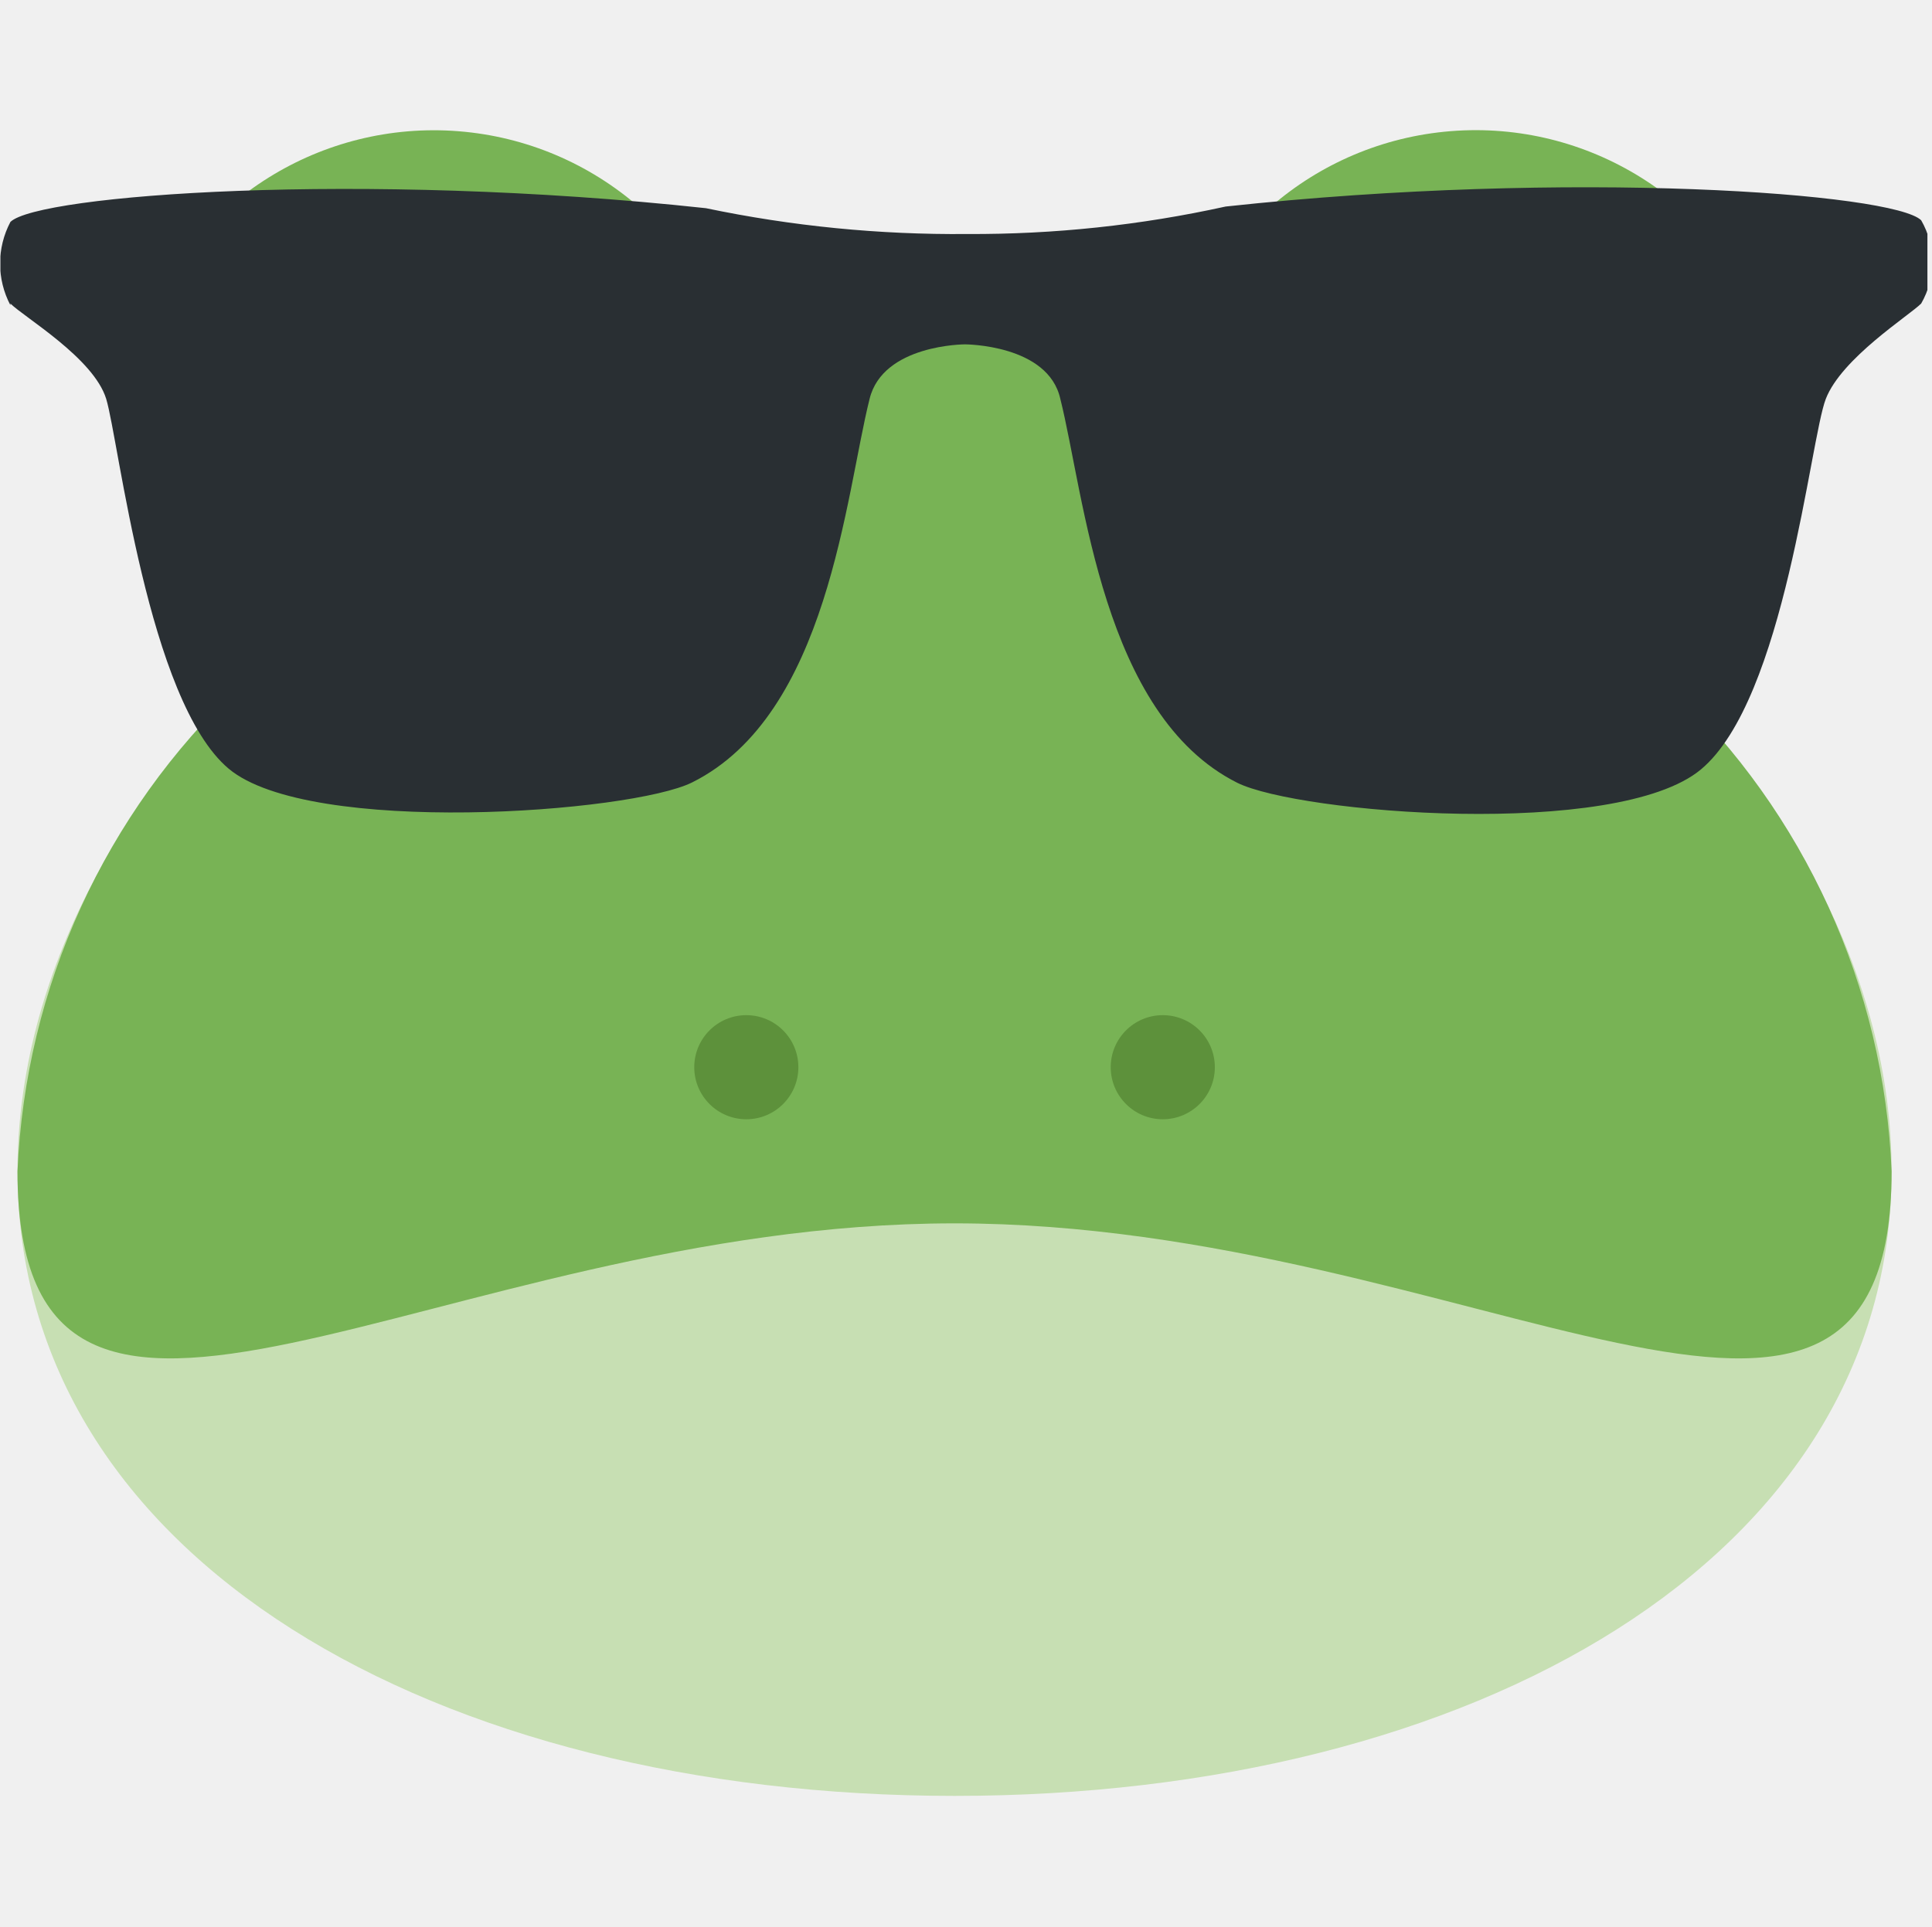
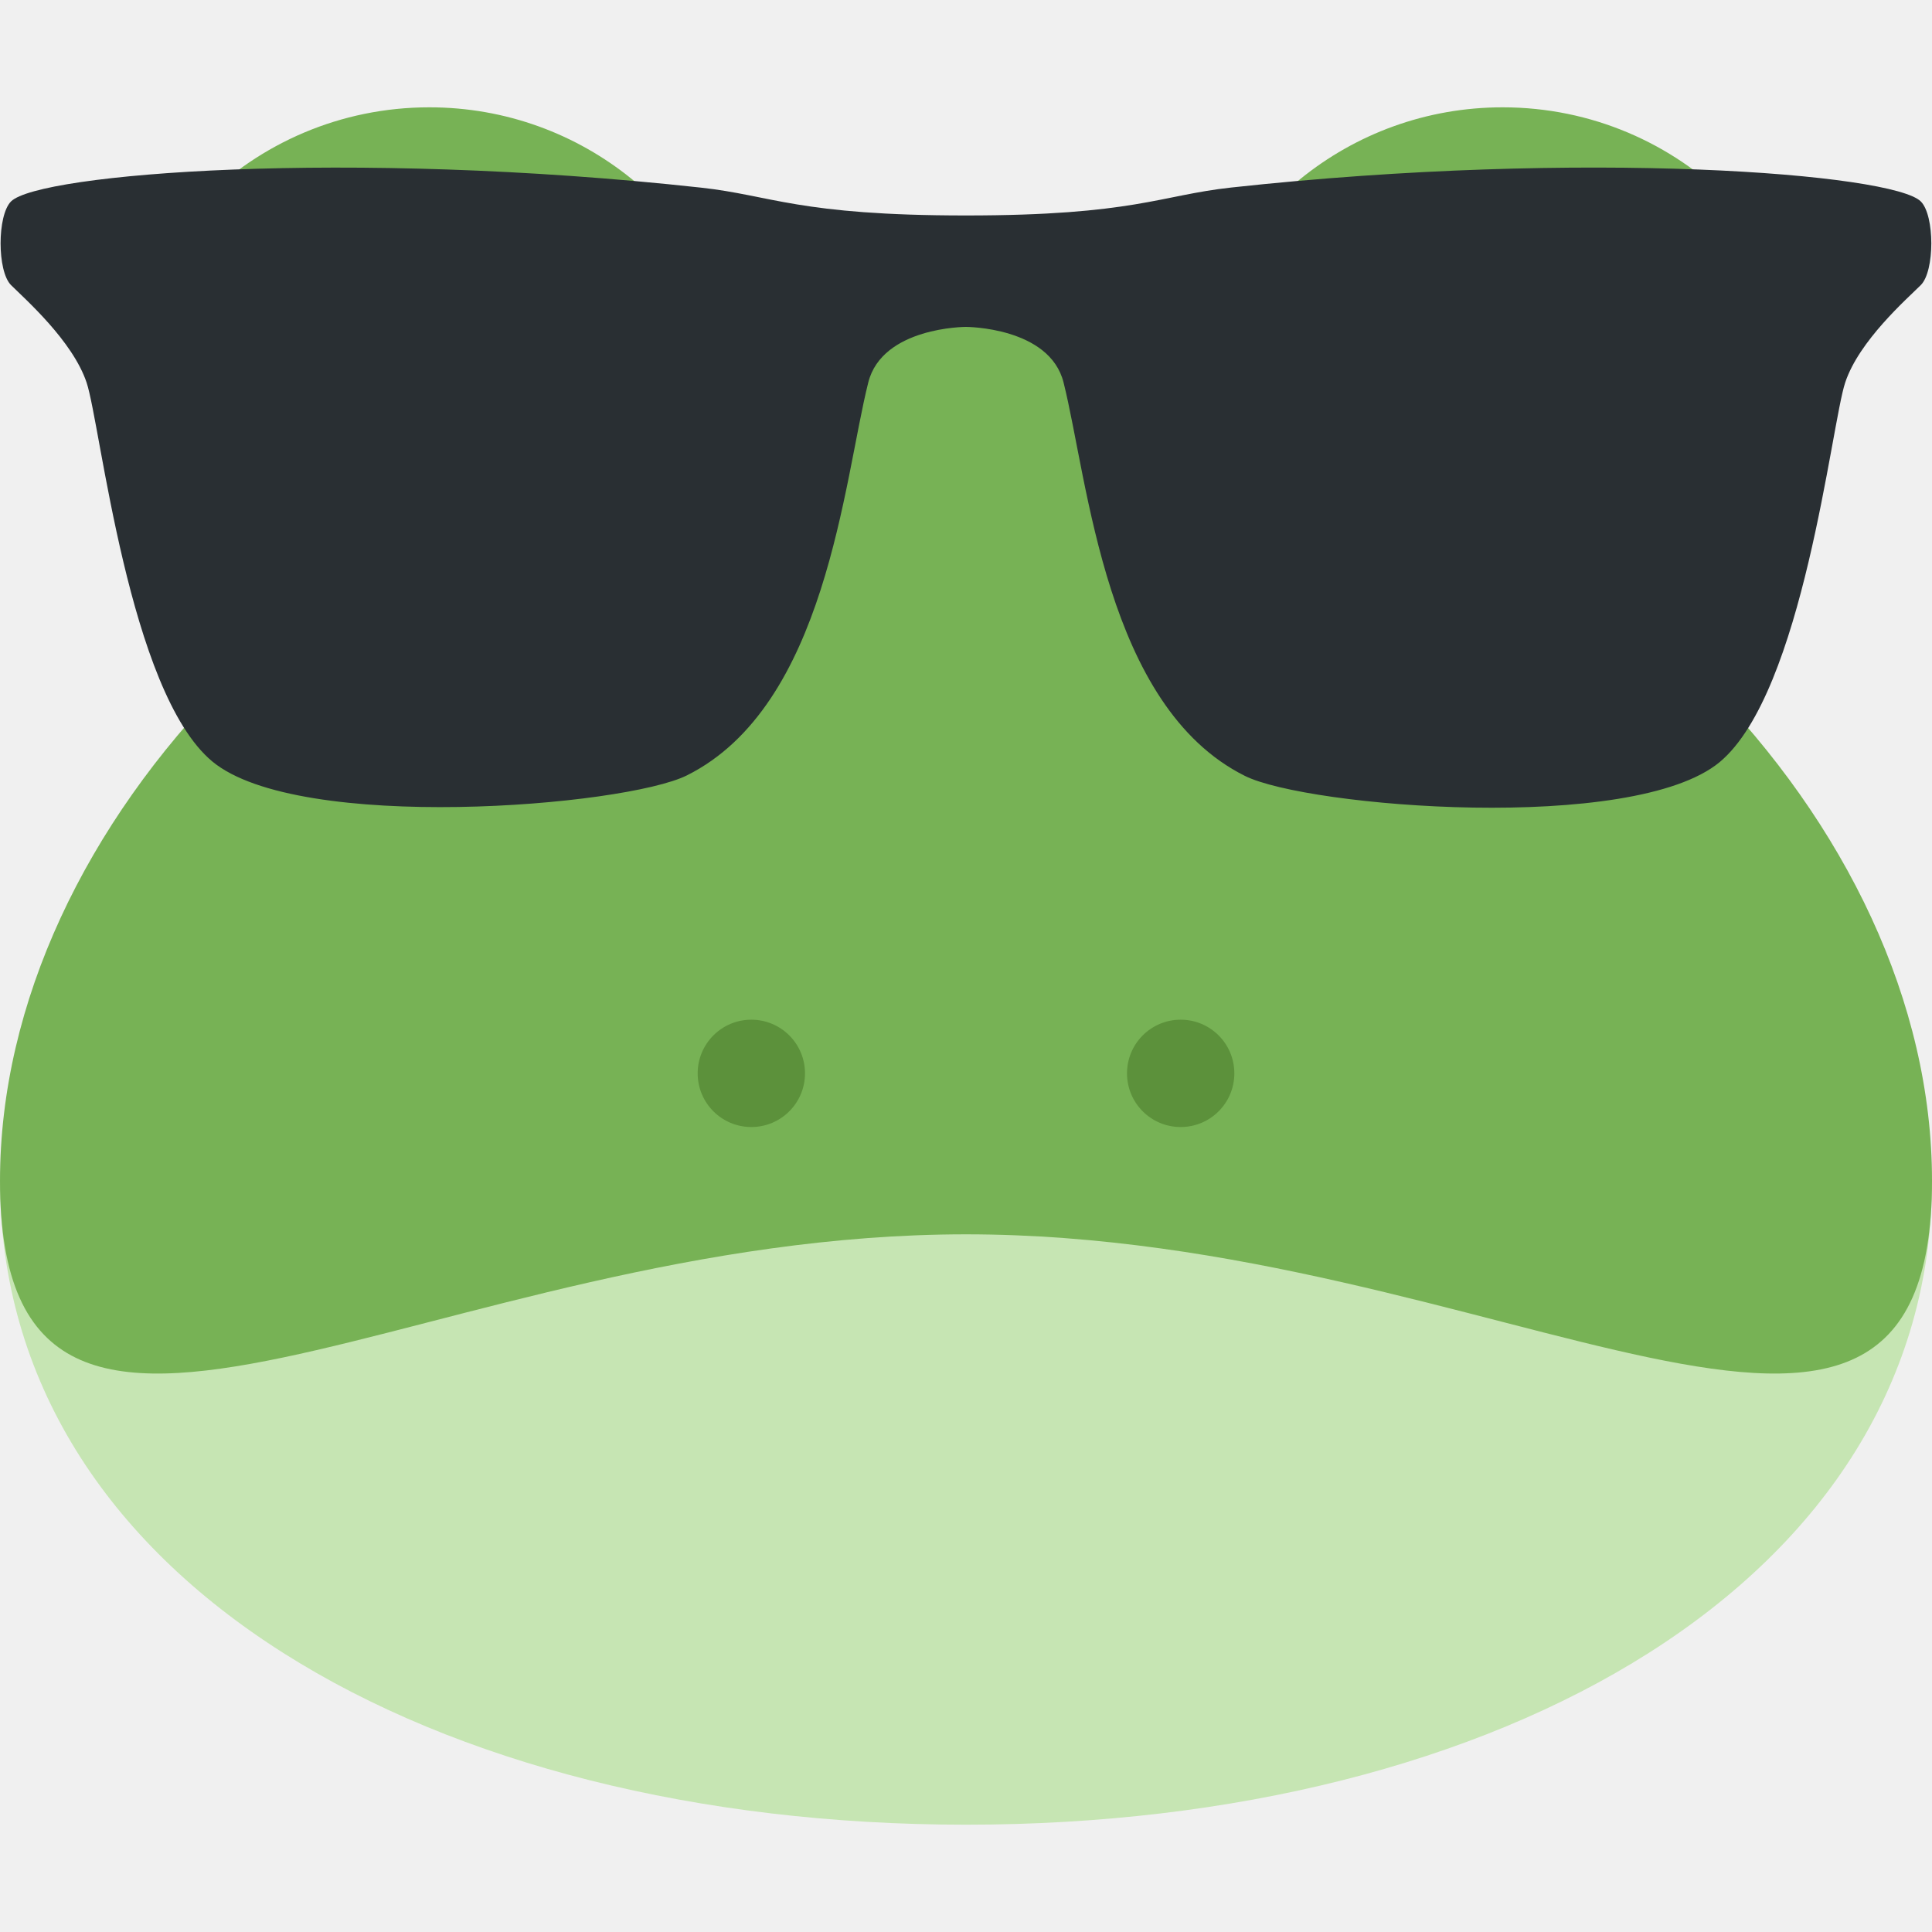
- <svg xmlns="http://www.w3.org/2000/svg" viewBox="0 0 46.39 46.27">
-   <defs>
-     <style>.cls-1{fill:none;}.cls-2{fill:#c7dfb3;}.cls-3{fill:#78b355;}.cls-4{fill:#fff;}.cls-5,.cls-8{fill:#292f33;}.cls-6{fill:#5d913b;}.cls-7{clip-path:url(#clip-path);}.cls-8{fill-rule:evenodd;}</style>
+ <svg xmlns="http://www.w3.org/2000/svg" viewBox="0 0 45 45" version="1.1" id="svg31" width="45" height="45">
+   <defs id="defs7">
+     <style id="style2">.cls-1{fill:none;}.cls-2{fill:#c7dfb3;}.cls-3{fill:#78b355;}.cls-4{fill:#fff;}.cls-5,.cls-8{fill:#292f33;}.cls-6{fill:#5d913b;}.cls-7{clip-path:url(#clip-path);}.cls-8{fill-rule:evenodd;}</style>
    <clipPath id="clip-path" transform="translate(0.01)">
-       <rect class="cls-1" y="3.13" width="46.27" height="32.81" />
+       <rect class="cls-1" y="3.13" width="46.27" height="32.81" id="rect4" x="0" />
+     </clipPath>
+     <clipPath id="clipPath16-3" clipPathUnits="userSpaceOnUse">
+       <path id="path18-6" d="M 0,36 H 36 V 0 H 0 Z" />
    </clipPath>
  </defs>
-   <g id="Ebene_2" data-name="Ebene 2">
-     <g id="Ebene_1-2" data-name="Ebene 1">
-       <g id="Ebene_2-2" data-name="Ebene 2">
-         <g id="svg2">
-           <path id="path22" class="cls-2" d="M45.41,28.13c0,9.32-10.07,15-22.5,15S.41,37.45.41,28.13,10.49,9.38,22.91,9.38s22.5,9.43,22.5,18.75" transform="translate(0.01)" />
-           <path id="path26" class="cls-3" d="M40.11,16.48A7.5,7.5,0,1,0,28.1,9,14.59,14.59,0,0,0,17.73,9a7.5,7.5,0,1,0-12,7.49A17,17,0,0,0,.41,28.13c0,9.32,10.08,1.25,22.5,1.25s22.5,8.07,22.5-1.25a17,17,0,0,0-5.3-11.65" transform="translate(0.01)" />
-           <path id="path30" class="cls-4" d="M14.16,10A4.38,4.38,0,1,1,9.77,5.63h0A4.37,4.37,0,0,1,14.16,10" transform="translate(0.01)" />
-           <path id="path34" class="cls-5" d="M11.66,10A1.88,1.88,0,1,1,9.77,8.13h0A1.87,1.87,0,0,1,11.66,10" transform="translate(0.01)" />
-           <path id="path38" class="cls-4" d="M40.41,10A4.38,4.38,0,1,1,36,5.63,4.38,4.38,0,0,1,40.41,10v0" transform="translate(0.01)" />
-           <path id="path42" class="cls-5" d="M37.91,10A1.88,1.88,0,1,1,36,8.13,1.88,1.88,0,0,1,37.91,10v0" transform="translate(0.01)" />
-           <path id="path46" class="cls-6" d="M19.16,25.63a1.25,1.25,0,1,1-1.25-1.25,1.25,1.25,0,0,1,1.25,1.25" transform="translate(0.01)" />
-           <path id="path50" class="cls-6" d="M29.16,25.63a1.25,1.25,0,1,1-1.25-1.25,1.25,1.25,0,0,1,1.25,1.25" transform="translate(0.01)" />
-           <g id="g10">
-             <g id="g12">
-               <g class="cls-7">
-                 <g id="g14">
-                   <g id="g20">
-                     <path id="path22-7" class="cls-8" d="M.24,7.29c.33.33,2,1.31,2.3,2.29s1,7.25,2.94,8.88,9.67,1.06,11.13.33c3.27-1.63,3.68-6.9,4.26-9.21.32-1.31,2.29-1.31,2.29-1.31s2,0,2.29,1.31c.58,2.31,1,7.59,4.25,9.22,1.47.73,9.11,1.36,11.13-.32s2.62-7.92,3-8.9,2-2,2.29-2.29a2,2,0,0,0,0-2c-.66-.65-8.38-1.23-16.7-.33a28.18,28.18,0,0,1-6.21.66A29.31,29.31,0,0,1,16.94,5C8.62,4.1.9,4.68.24,5.33a2.14,2.14,0,0,0,0,2" transform="translate(0.01)" />
-                   </g>
-                 </g>
-               </g>
-             </g>
-           </g>
-           <rect class="cls-1" x="0.01" width="46.27" height="46.27" />
+   <g id="g1113" transform="translate(-9.813845,-7.243358)">
+     <path id="path22" style="fill:#c6e5b3;fill-opacity:1;fill-rule:nonzero;stroke:none;stroke-width:1.25" d="m 54.814,34.744 c 0,9.32 -10.074,15 -22.5,15 -12.426,0 -22.5,-5.68 -22.5,-15 H 54.814" />
+     <path id="path26" style="fill:#77b255;fill-opacity:1;fill-rule:nonzero;stroke:none;stroke-width:1.25" d="m 49.508,23.088 c 1.71,-1.375 2.806,-3.481 2.806,-5.845 0,-4.141 -3.357,-7.5 -7.5,-7.5 -3.576,0 -6.562,2.506 -7.312,5.856 -1.611,-0.604 -3.355,-0.948 -5.188,-0.948 -1.831,0 -3.576,0.344 -5.186,0.948 -0.751,-3.35 -3.737,-5.856 -7.314,-5.856 -4.141,0 -7.5,3.359 -7.5,7.5 0,2.364 1.097,4.47 2.806,5.845 -3.306,3.35 -5.306,7.511 -5.306,11.655 0,9.32 10.074,1.25 22.5,1.25 12.428,0 22.5,8.07 22.5,-1.25 0,-4.144 -1.999,-8.305 -5.306,-11.655" />
+     <path id="path30" style="fill:#ffffff;fill-opacity:1;fill-rule:nonzero;stroke:none;stroke-width:1.25" d="m 23.564,16.619 c 0,2.416 -1.959,4.375 -4.375,4.375 -2.416,0 -4.375,-1.959 -4.375,-4.375 0,-2.416 1.959,-4.375 4.375,-4.375 2.416,0 4.375,1.959 4.375,4.375" />
+     <path id="path34" style="fill:#292f33;fill-opacity:1;fill-rule:nonzero;stroke:none;stroke-width:1.25" d="m 21.064,16.619 c 0,1.036 -0.839,1.875 -1.875,1.875 -1.036,0 -1.875,-0.839 -1.875,-1.875 0,-1.036 0.839,-1.875 1.875,-1.875 1.036,0 1.875,0.839 1.875,1.875" />
+     <path id="path38" style="fill:#ffffff;fill-opacity:1;fill-rule:nonzero;stroke:none;stroke-width:1.25" d="m 49.814,16.619 c 0,2.416 -1.958,4.375 -4.375,4.375 -2.417,0 -4.375,-1.959 -4.375,-4.375 0,-2.416 1.958,-4.375 4.375,-4.375 2.417,0 4.375,1.959 4.375,4.375" />
+     <path id="path42" style="fill:#292f33;fill-opacity:1;fill-rule:nonzero;stroke:none;stroke-width:1.25" d="m 47.314,16.619 c 0,1.036 -0.84,1.875 -1.875,1.875 -1.035,0 -1.875,-0.839 -1.875,-1.875 0,-1.036 0.84,-1.875 1.875,-1.875 1.035,0 1.875,0.839 1.875,1.875" />
+     <path id="path46" style="fill:#5c913b;fill-opacity:1;fill-rule:nonzero;stroke:none;stroke-width:1.25" d="m 28.564,32.244 c 0,0.691 -0.56,1.25 -1.25,1.25 -0.69,0 -1.25,-0.559 -1.25,-1.25 0,-0.691 0.56,-1.25 1.25,-1.25 0.69,0 1.25,0.559 1.25,1.25" />
+     <path id="path50" style="fill:#5c913b;fill-opacity:1;fill-rule:nonzero;stroke:none;stroke-width:1.25" d="m 38.564,32.244 c 0,0.691 -0.559,1.25 -1.25,1.25 -0.691,0 -1.25,-0.559 -1.25,-1.25 0,-0.691 0.559,-1.25 1.25,-1.25 0.691,0 1.25,0.559 1.25,1.25" />
+   </g>
+   <g transform="matrix(1.326925,0,0,-1.326925,-1.407675,34.42241)" id="g10-3" style="fill:#292f33;stroke-width:1.029;fill-opacity:1">
+     <g id="g12-6" style="fill:#292f33;stroke-width:1.029;fill-opacity:1">
+       <g clip-path="url(#clipPath16-3)" id="g14-7" style="fill:#292f33;stroke-width:1.029;fill-opacity:1">
+         <g transform="translate(1.2402,20.9824)" id="g20-5" style="fill:#292f33;stroke-width:1.029;fill-opacity:1">
+           <path id="path22-7-3" style="fill:#292f33;fill-opacity:1;fill-rule:evenodd;stroke:none;stroke-width:1.029" d="m 0.014,-0.045 c 0.245,-0.244 1.082,-0.979 1.327,-1.712 0.245,-0.733 0.736,-5.425 2.206,-6.65 1.517,-1.259 7.234,-0.79 8.33,-0.245 2.45,1.222 2.751,5.167 3.184,6.895 0.244,0.978 1.714,0.978 1.714,0.978 0,0 1.471,0 1.715,-0.977 0.433,-1.729 0.736,-5.686 3.184,-6.905 1.097,-0.547 6.814,-1.016 8.333,0.243 1.467,1.224 1.958,5.928 2.203,6.662 0.243,0.733 1.082,1.467 1.327,1.711 0.246,0.244 0.246,1.223 0,1.468 -0.49,0.489 -5.883,0.924 -12.107,0.244 -1.242,-0.136 -1.714,-0.49 -4.655,-0.49 -2.939,0 -3.413,0.354 -4.654,0.489 -6.222,0.681 -11.618,0.245 -12.107,-0.243 -0.244,-0.245 -0.244,-1.224 0,-1.468" />
        </g>
      </g>
    </g>
  </g>
</svg>
